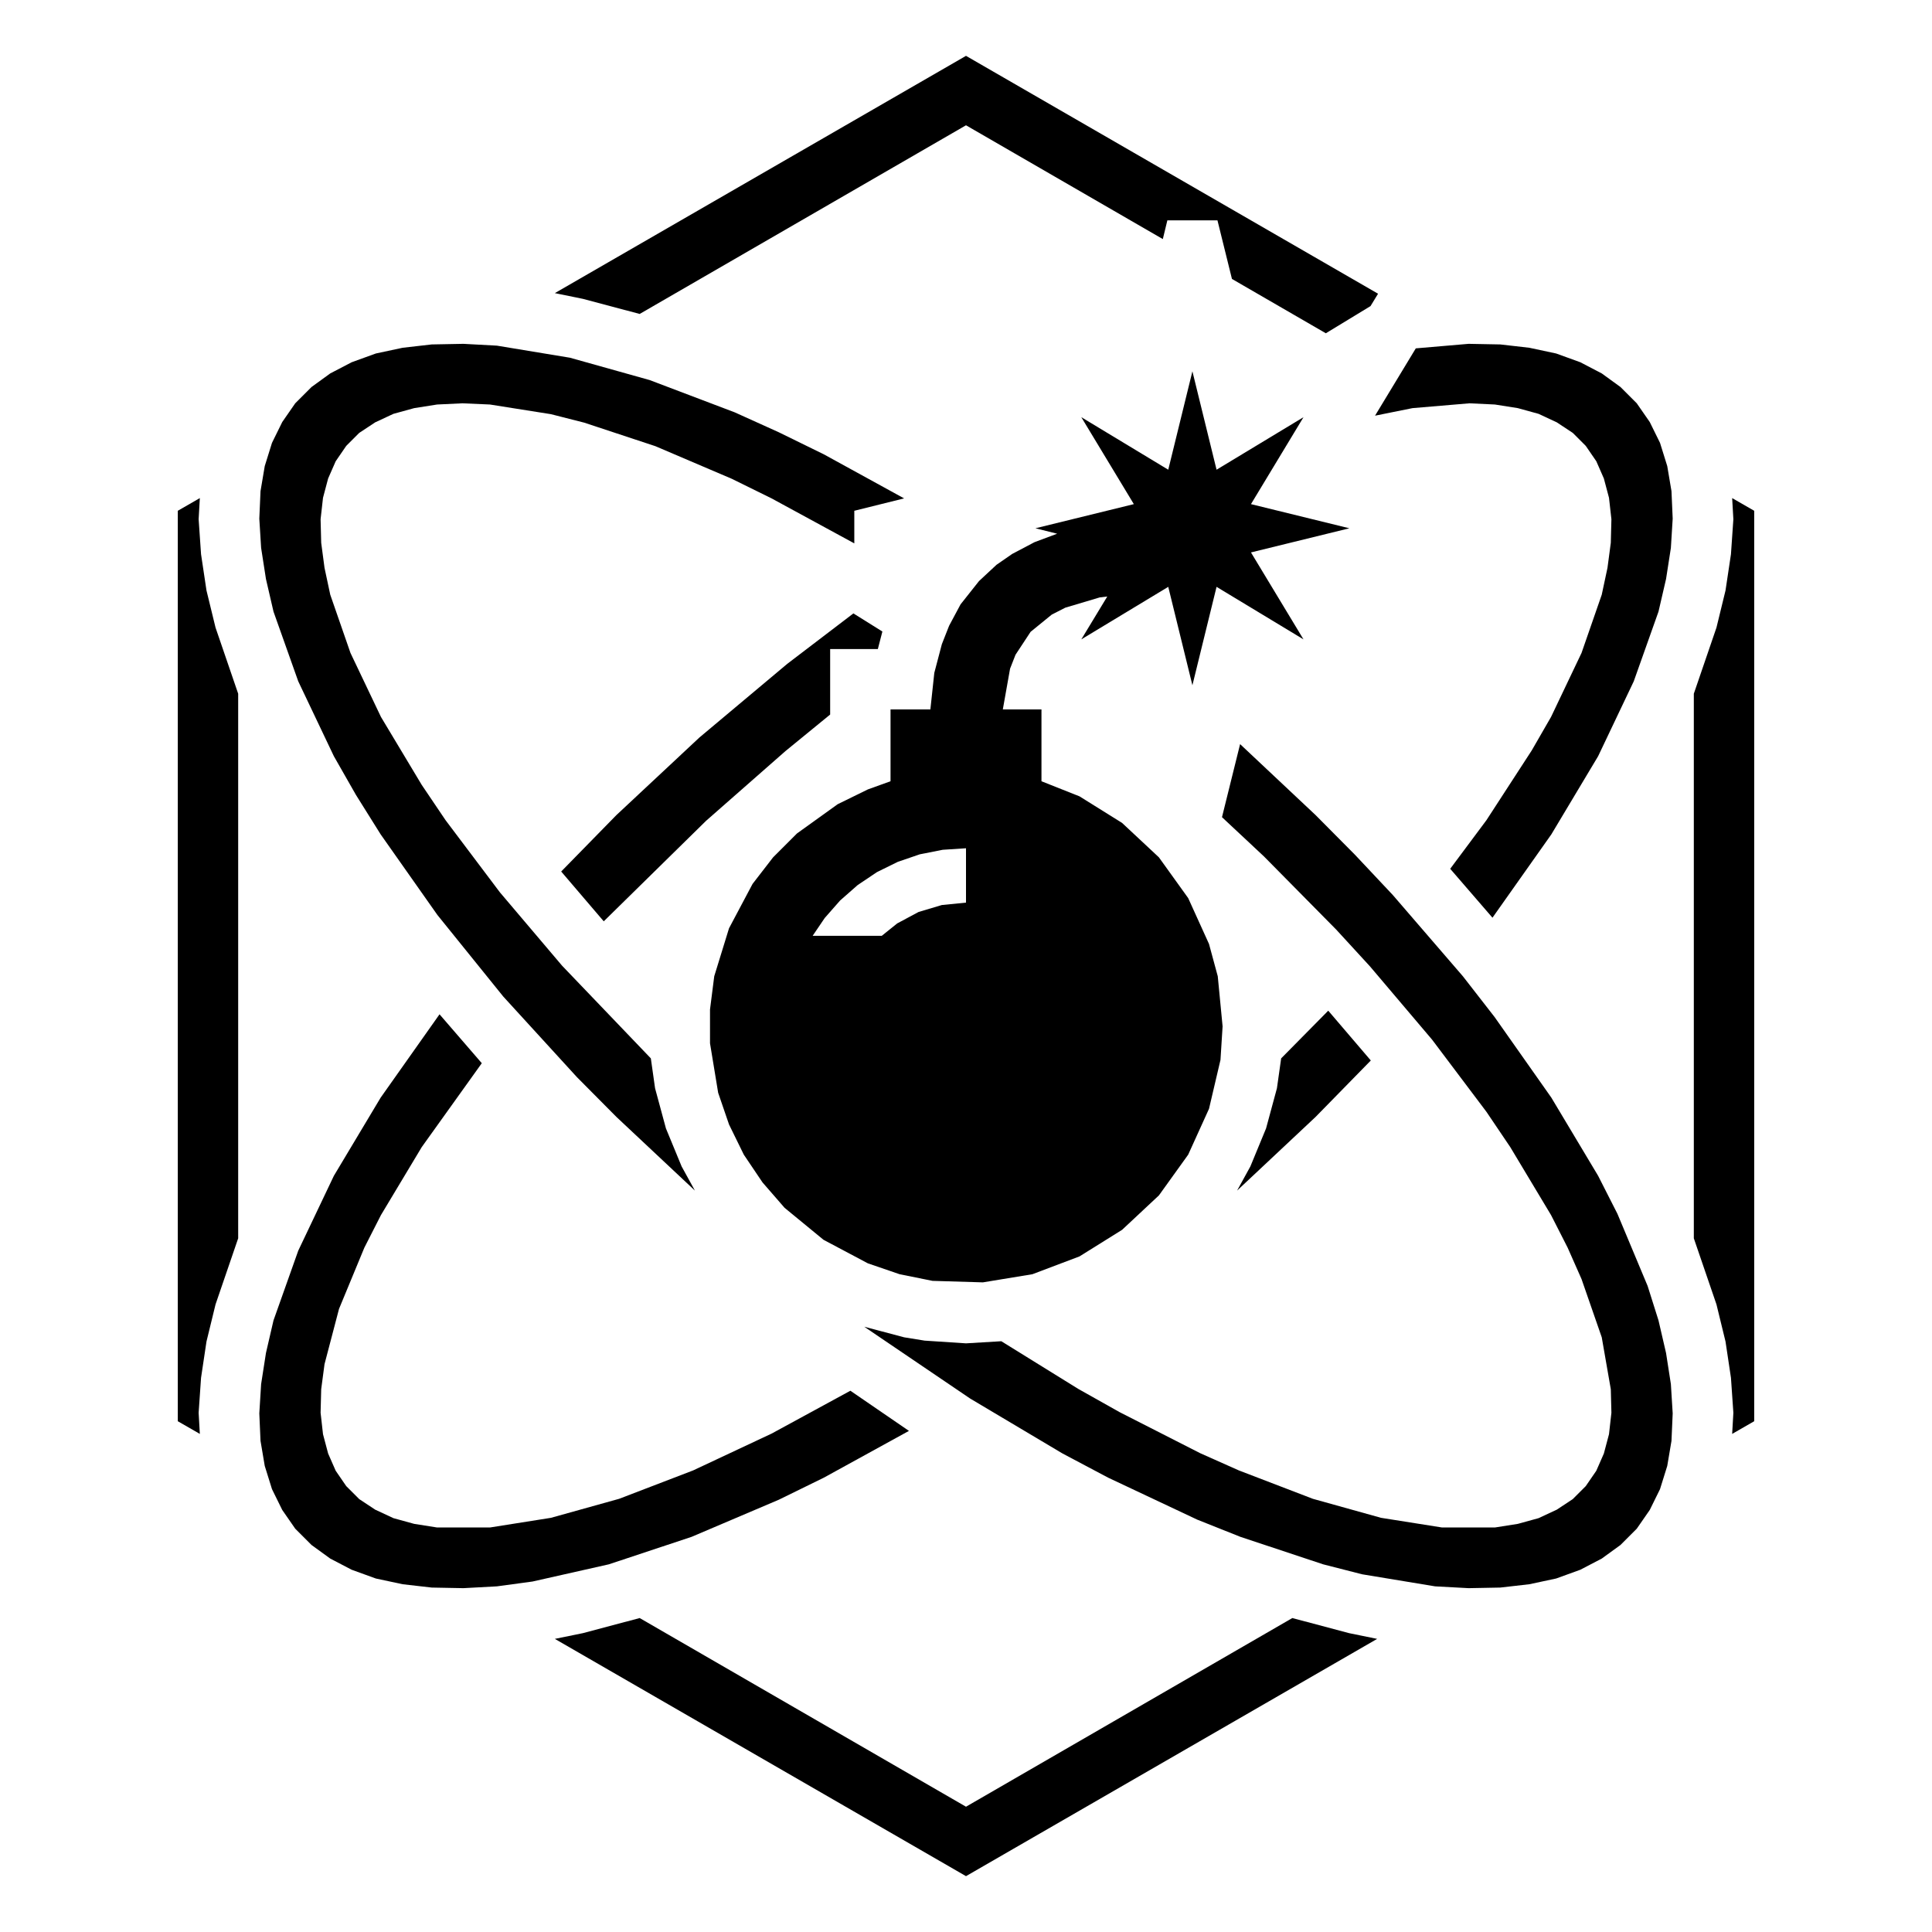
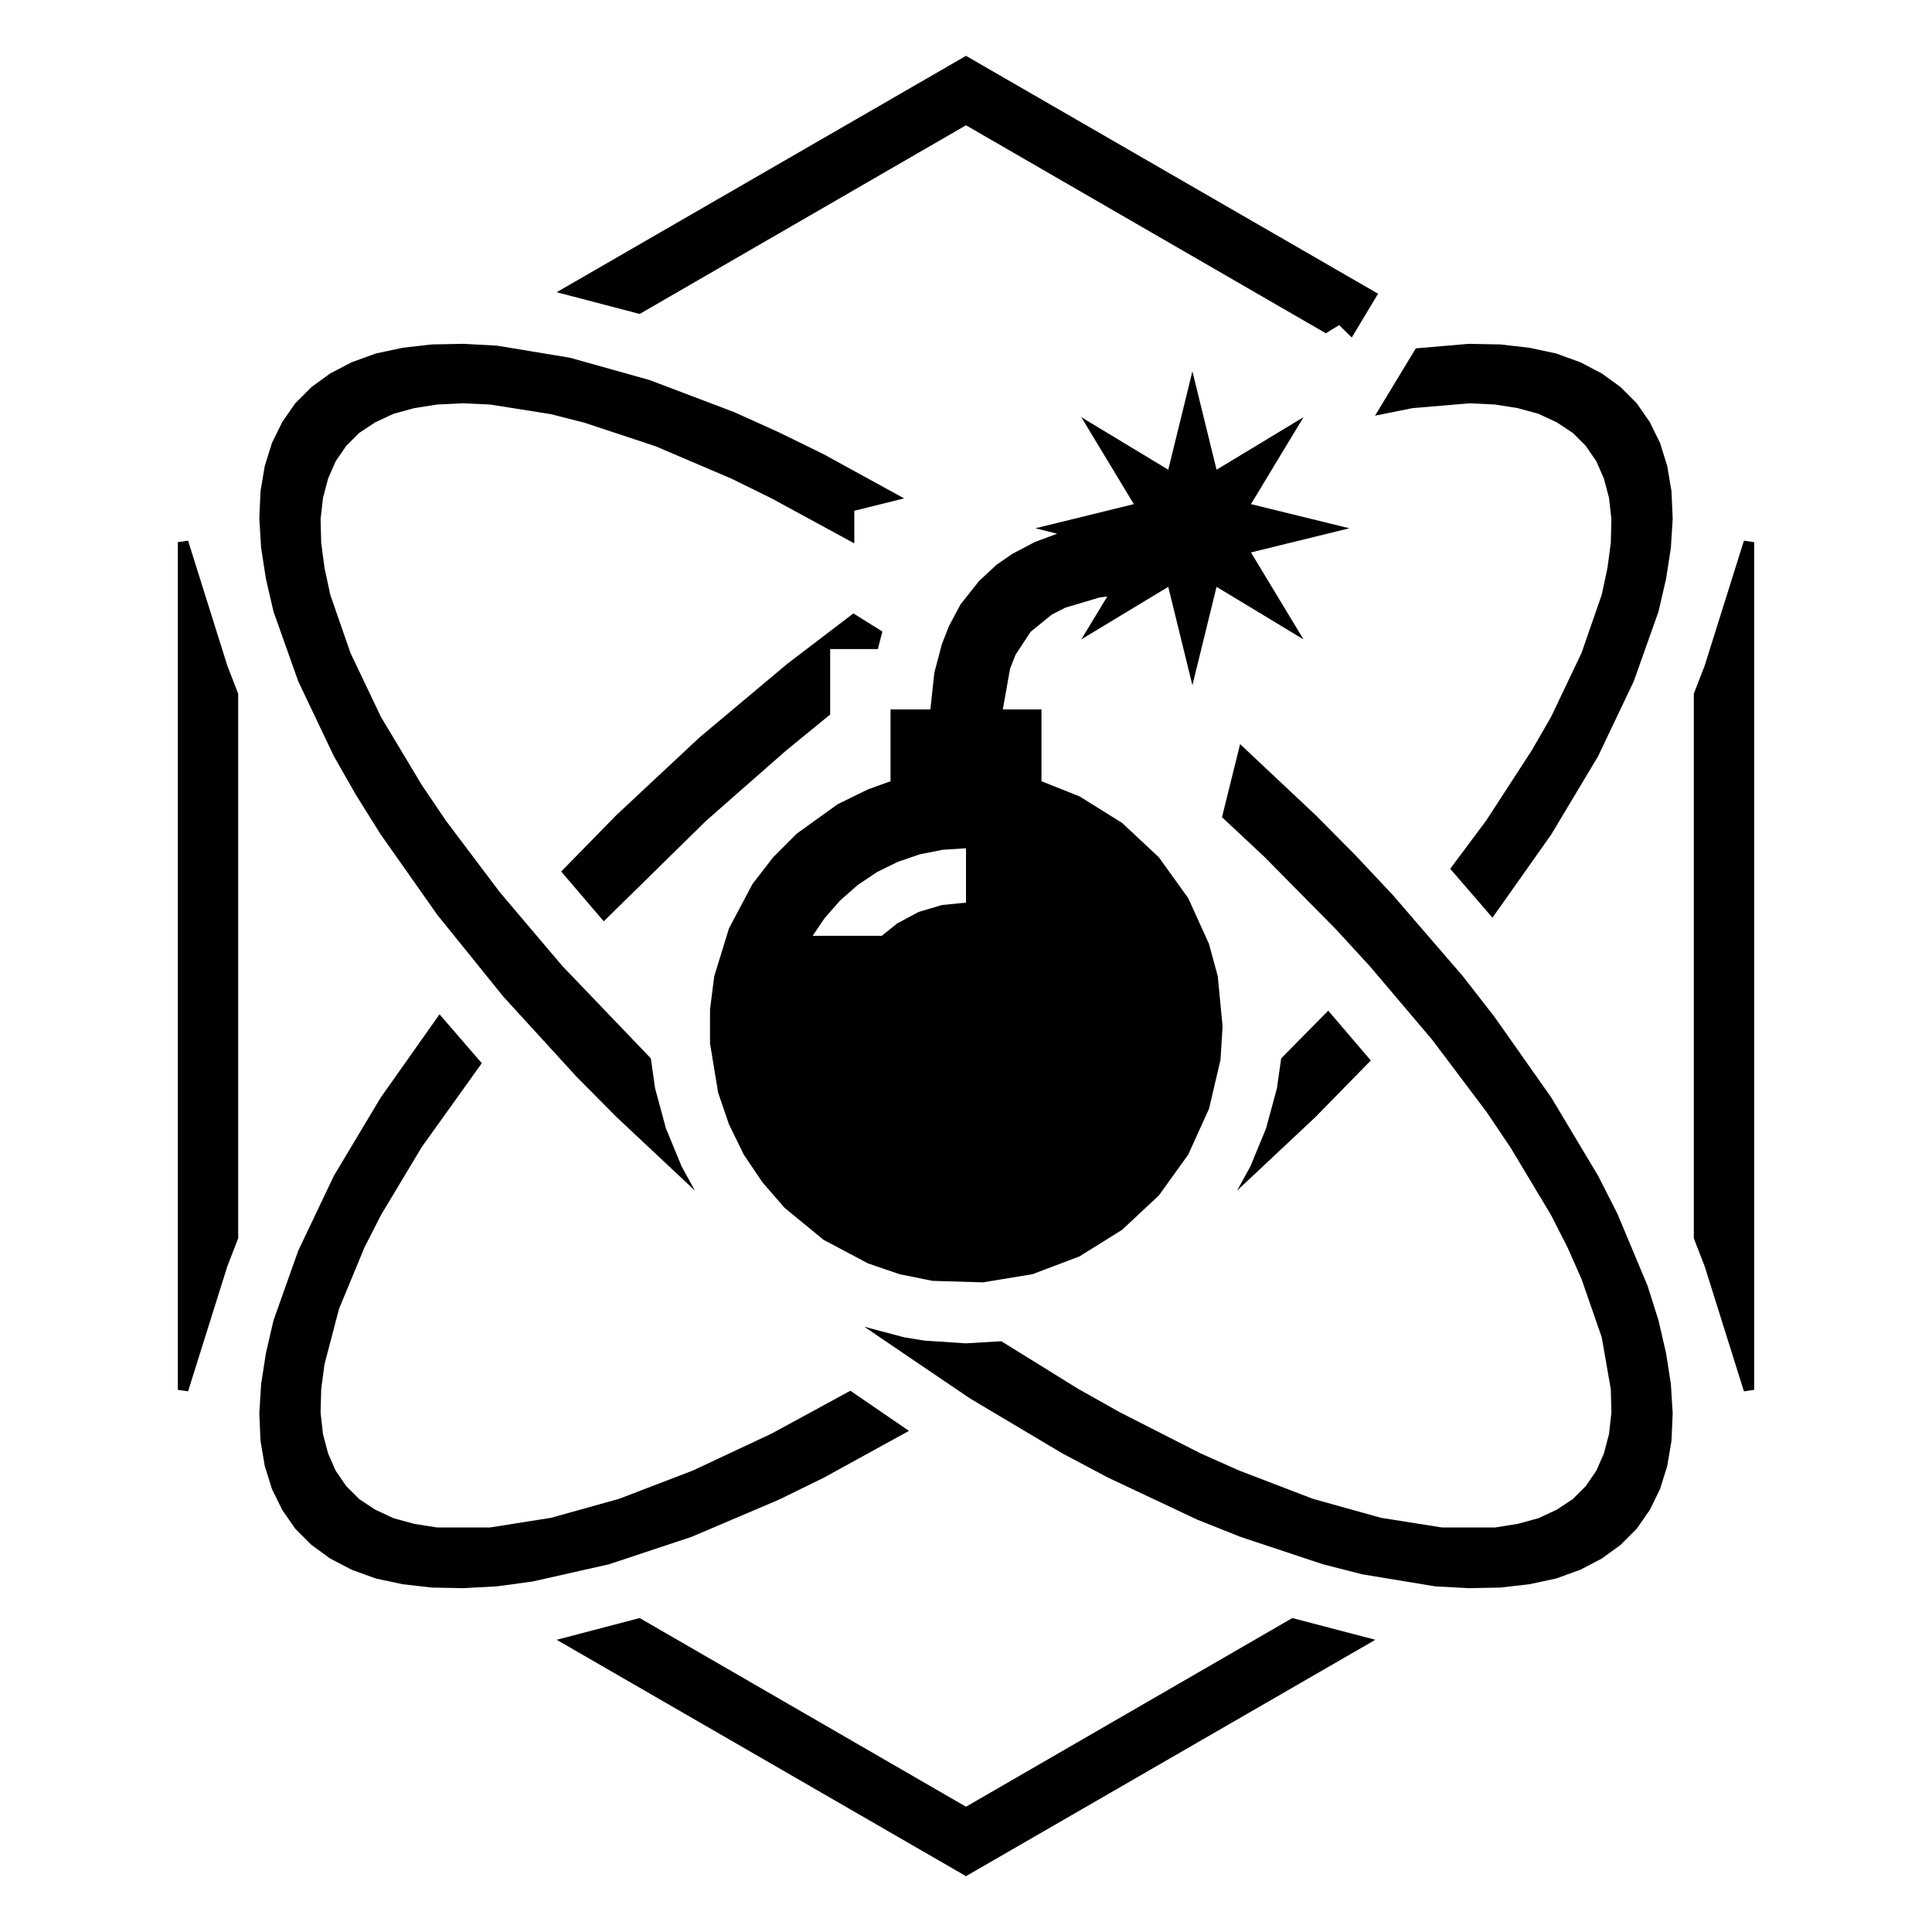
<svg xmlns="http://www.w3.org/2000/svg" viewBox="0 0 64 64">
-   <path fill="currentColor" fill-rule="evenodd" d="M32 1.85L18.38 9.71L19.31 9.9L21.19 10.4L32 4.15L38.52 7.92L38.67 7.3H40.33L40.81 9.24L43.92 11.04L45.4 10.14L45.65 9.73ZM6.62 16.5L5.89 16.92V47.08L6.62 47.5L6.58 46.8L6.66 45.64L6.84 44.44L7.14 43.21L7.89 41.02V22.98L7.14 20.79L6.84 19.56L6.66 18.36L6.58 17.2ZM57.38 47.5L58.11 47.08V16.92L57.38 16.5L57.42 17.2L57.34 18.36L57.16 19.56L56.86 20.79L56.11 22.98V41.02L56.86 43.21L57.16 44.44L57.34 45.64L57.42 46.8ZM18.38 54.29L32 62.15L45.62 54.29L44.69 54.1L42.81 53.6L32 59.85L21.19 53.6L19.31 54.1Z" />
+   <path fill="currentColor" fill-rule="evenodd" d="M18.44 9.68L21.19 10.4L32 4.15L43.92 11.04L44.36 10.77L44.78 11.18L45.65 9.73L32 1.85ZM58.11 17.96L57.77 17.91L56.47 22.05L56.11 22.98V41.02L56.47 41.95L57.77 46.09L58.11 46.04ZM6.23 17.91L5.89 17.96V46.04L6.23 46.09L7.53 41.95L7.89 41.02V22.98L7.53 22.05ZM18.44 54.32L32 62.15L45.56 54.32L42.81 53.6L32 59.85L21.19 53.6Z" />
  <path fill="currentColor" fill-rule="evenodd" d="M54.22 13.36L53.68 12.82L53.06 12.37L52.35 12L51.55 11.71L50.66 11.52L49.7 11.41L48.65 11.39L46.9 11.54L45.55 13.77L46.79 13.52L48.68 13.36L49.52 13.4L50.28 13.52L50.97 13.71L51.57 13.99L52.1 14.34L52.53 14.77L52.88 15.28L53.13 15.85L53.3 16.49L53.38 17.2L53.36 17.98L53.25 18.81L53.06 19.7L52.39 21.63L51.38 23.75L50.74 24.86L49.24 27.17L48.04 28.78L49.44 30.4L51.39 27.64L52.94 25.05L54.12 22.57L54.94 20.26L55.19 19.18L55.35 18.15L55.41 17.18L55.37 16.27L55.23 15.44L54.99 14.67L54.65 13.98ZM29.95 16.51L27.29 15.05L25.8 14.32L24.34 13.66L21.52 12.59L18.88 11.85L16.46 11.45L15.35 11.39L14.3 11.41L13.34 11.52L12.45 11.71L11.65 12L10.94 12.37L10.32 12.82L9.78 13.36L9.35 13.98L9.01 14.67L8.77 15.44L8.63 16.27L8.59 17.18L8.65 18.15L8.81 19.18L9.06 20.26L9.88 22.57L11.06 25.05L11.79 26.33L12.61 27.64L14.49 30.31L16.67 33.01L19.11 35.68L20.42 37L23.02 39.44L22.58 38.64L22.06 37.38L21.7 36.05L21.56 35.06L18.62 31.99L16.56 29.56L14.76 27.17L13.97 26L12.62 23.75L11.61 21.63L10.94 19.7L10.75 18.81L10.64 17.98L10.62 17.2L10.7 16.49L10.87 15.85L11.12 15.28L11.47 14.77L11.9 14.34L12.43 13.99L13.03 13.71L13.72 13.52L14.48 13.4L15.32 13.36L16.23 13.4L18.25 13.72L19.35 14L21.71 14.78L24.24 15.86L25.56 16.51L28.3 18V16.92ZM28.27 20.32L26.08 21.99L23.17 24.43L20.42 27L18.59 28.87L20 30.52L23.39 27.19L26.02 24.88L27.5 23.67V21.5H29.08L29.23 20.92ZM33.22 23.5L33.46 22.15L33.64 21.69L34.14 20.93L34.84 20.36L35.29 20.13L36.43 19.79L36.68 19.76L35.82 21.18L38.7 19.44L39.5 22.7L40.3 19.44L43.18 21.18L41.44 18.3L44.7 17.5L41.44 16.7L43.18 13.82L40.3 15.56L39.5 12.3L38.7 15.56L35.82 13.82L37.56 16.7L34.3 17.5L35.02 17.68L34.27 17.96L33.53 18.35L33.01 18.71L32.43 19.25L31.82 20.02L31.44 20.73L31.2 21.34L30.95 22.29L30.82 23.5H29.5V25.88L28.75 26.15L27.75 26.64L26.4 27.61L25.61 28.4L24.93 29.28L24.15 30.75L23.66 32.34L23.52 33.44V34.56L23.79 36.2L24.15 37.25L24.64 38.25L25.26 39.17L25.99 40.01L27.28 41.07L28.75 41.85L29.8 42.21L30.89 42.43L32.56 42.48L34.2 42.21L35.76 41.62L37.17 40.74L38.39 39.6L39.36 38.25L40.05 36.73L40.43 35.11L40.5 34L40.34 32.34L40.05 31.27L39.36 29.75L38.39 28.4L37.17 27.26L35.76 26.38L34.5 25.88V23.5ZM32 28.1V29.9L31.2 29.98L30.43 30.21L29.72 30.59L29.21 31H26.92L27.32 30.41L27.83 29.83L28.41 29.32L29.05 28.89L29.74 28.55L30.47 28.3L31.23 28.15ZM40.98 39.44L43.58 37L45.41 35.13L44 33.48L42.44 35.06L42.3 36.05L41.94 37.38L41.42 38.64ZM54.22 50.64L54.65 50.02L54.99 49.33L55.23 48.56L55.37 47.73L55.41 46.82L55.35 45.85L55.19 44.82L54.94 43.74L54.58 42.6L53.58 40.21L52.94 38.95L51.39 36.36L49.51 33.69L48.46 32.34L46.14 29.65L44.89 28.32L43.58 27L41.08 24.65L40.48 27.07L41.87 28.37L44.26 30.79L45.38 32.01L47.44 34.44L49.24 36.83L50.03 38L51.38 40.25L51.93 41.33L52.39 42.37L53.06 44.3L53.36 46.02L53.38 46.8L53.3 47.51L53.13 48.15L52.88 48.72L52.53 49.23L52.1 49.66L51.57 50.01L50.97 50.29L50.28 50.48L49.52 50.6L47.77 50.6L45.75 50.28L43.49 49.65L41.04 48.71L39.76 48.14L37.09 46.78L35.72 46.01L33.17 44.43L32 44.5L30.63 44.41L29.95 44.3L28.63 43.95L32.14 46.33L35.2 48.15L36.71 48.95L39.66 50.34L41.09 50.91L43.83 51.82L45.12 52.15L47.54 52.55L48.65 52.61L49.7 52.59L50.66 52.48L51.55 52.29L52.35 52L53.06 51.63L53.68 51.18ZM14.56 33.6L12.61 36.36L11.06 38.95L9.88 41.43L9.06 43.74L8.81 44.82L8.65 45.85L8.59 46.82L8.63 47.73L8.77 48.56L9.01 49.33L9.35 50.02L9.78 50.64L10.32 51.18L10.94 51.63L11.65 52L12.45 52.29L13.34 52.48L14.3 52.59L15.35 52.61L16.46 52.55L17.64 52.39L20.17 51.82L22.91 50.91L25.8 49.68L27.29 48.95L30.11 47.4L28.17 46.07L25.56 47.49L22.96 48.71L20.51 49.65L18.25 50.28L16.23 50.6L14.48 50.6L13.72 50.48L13.03 50.29L12.43 50.01L11.9 49.66L11.47 49.23L11.12 48.72L10.87 48.15L10.7 47.51L10.62 46.8L10.64 46.02L10.75 45.19L11.23 43.36L12.07 41.33L12.62 40.25L13.97 38L15.96 35.22Z" />
</svg>
